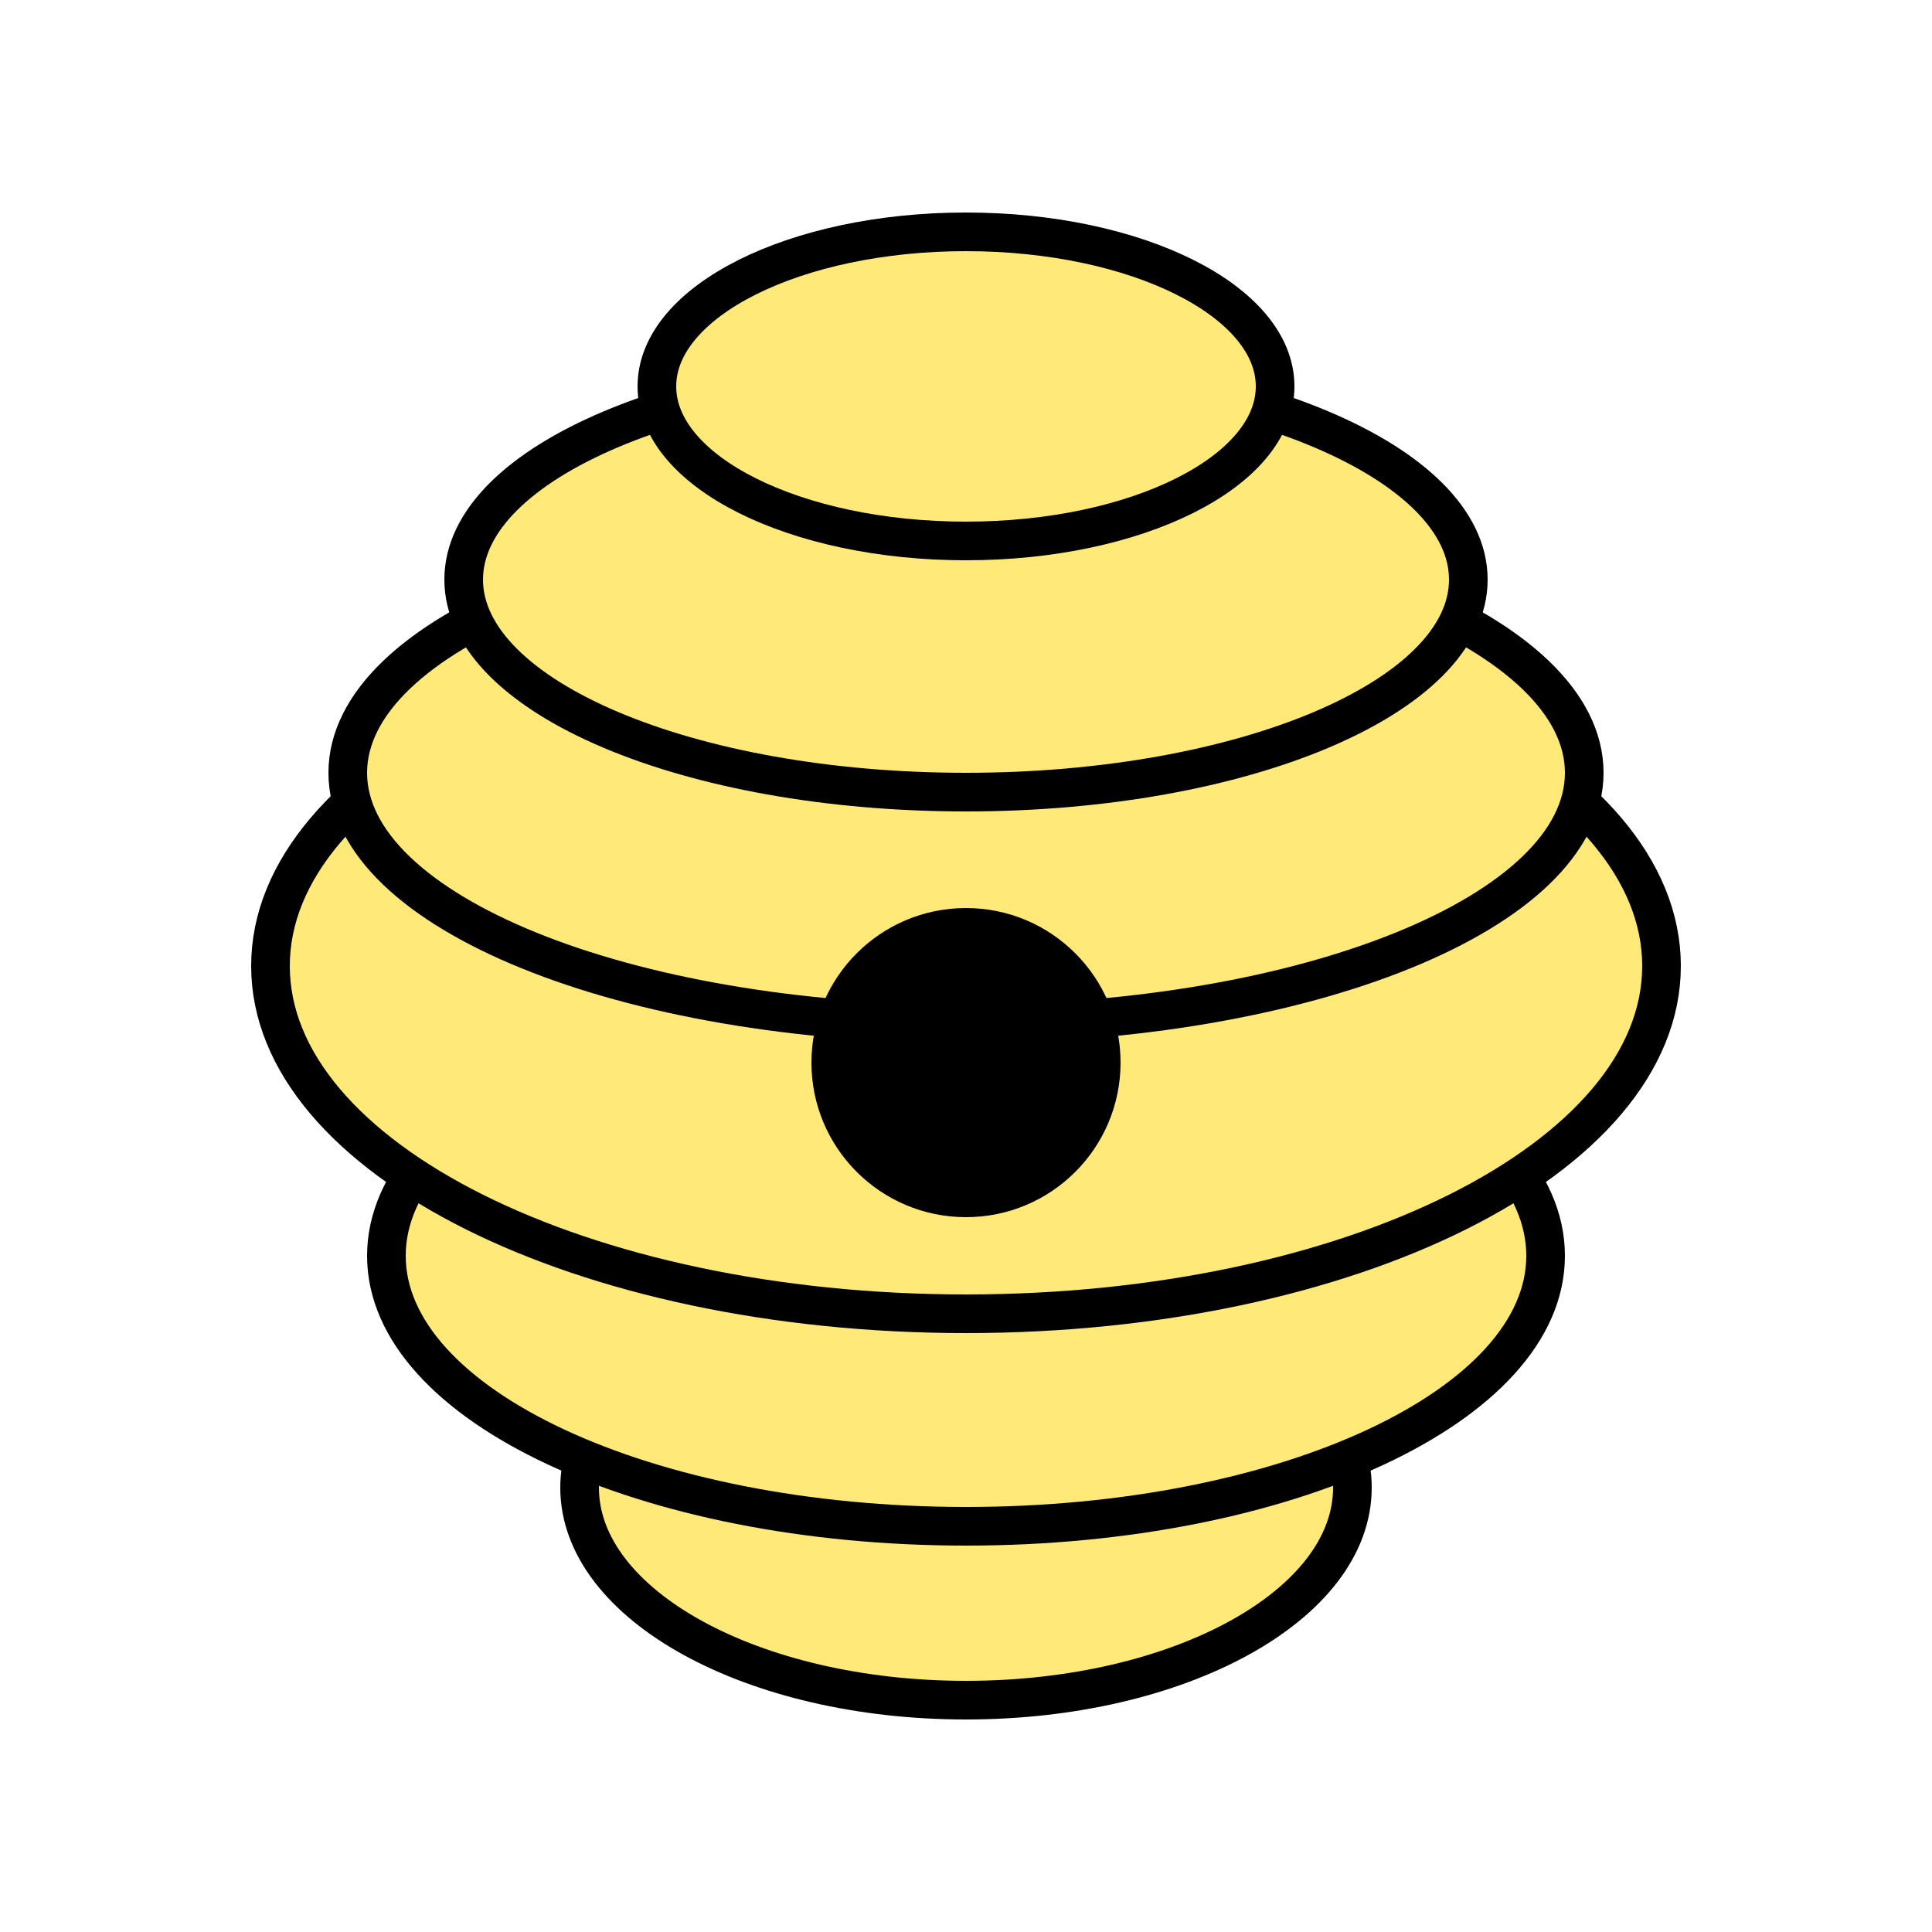
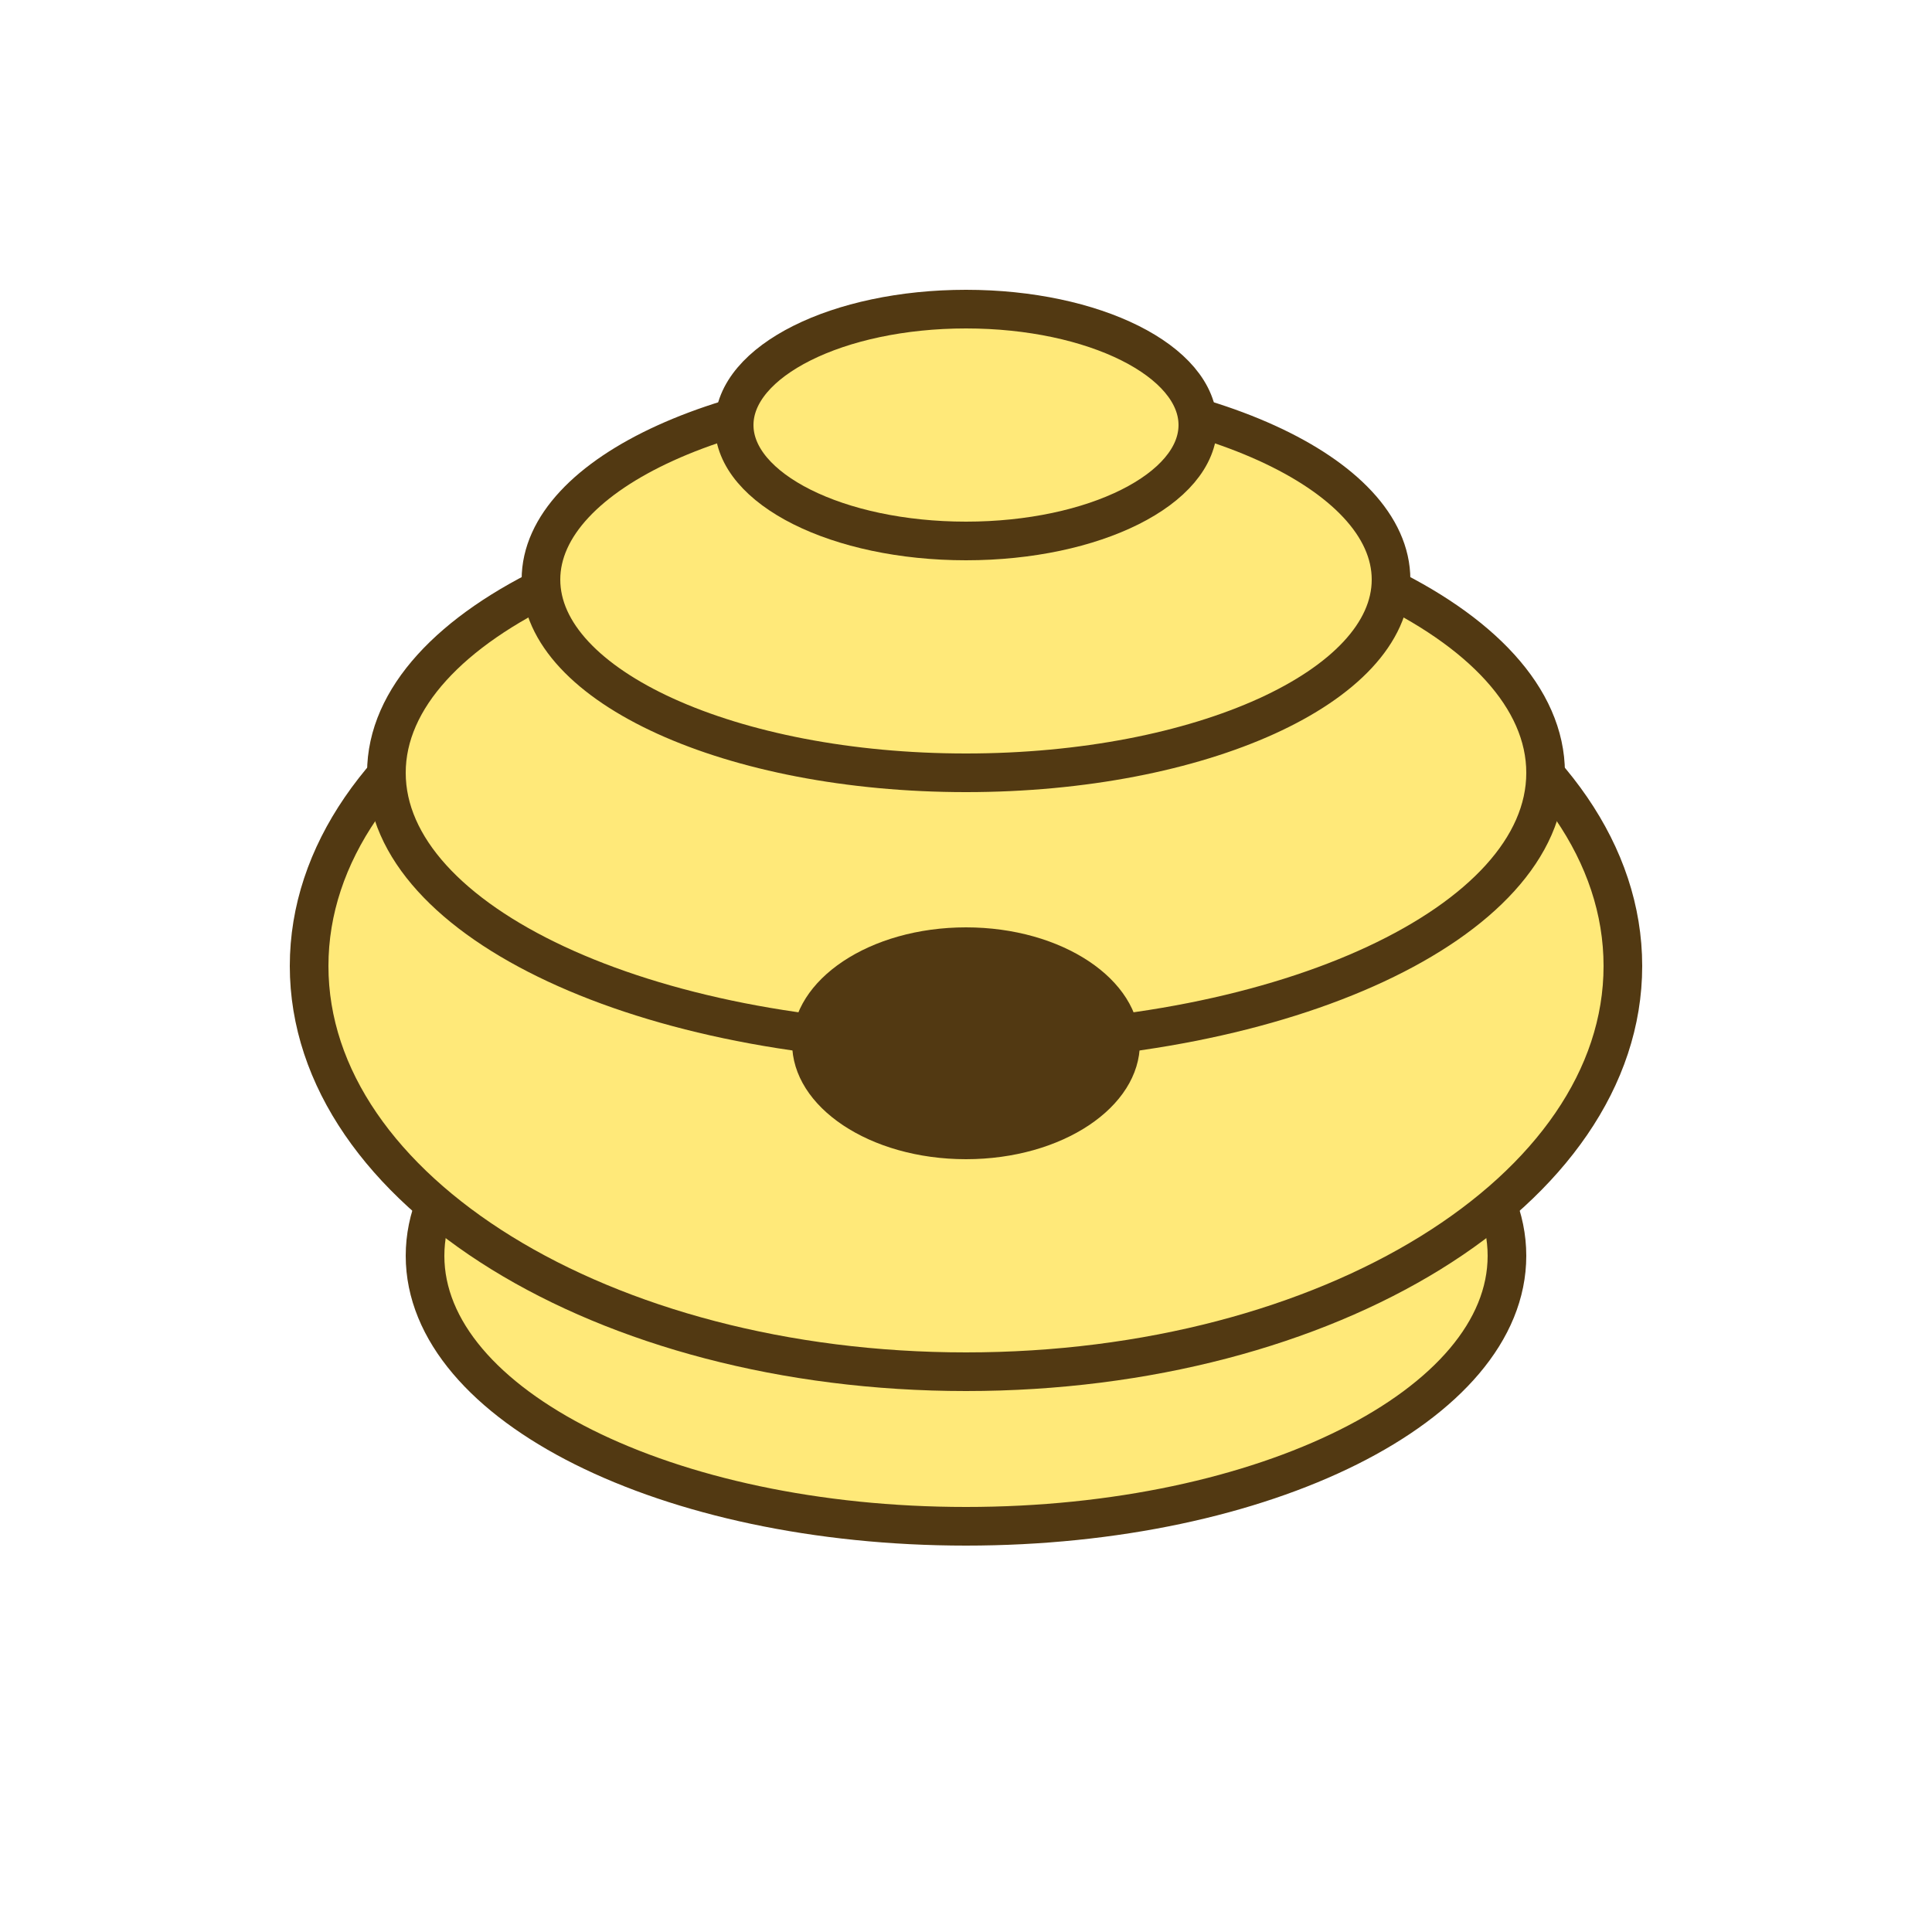
<svg xmlns="http://www.w3.org/2000/svg" viewBox="0 0 100 100" width="100" height="100">
-   <g stroke="black" stroke-width="2" fill="#ffe979">
-     <ellipse cx="50" cy="77" rx="20" ry="11" />
-     <ellipse cx="50" cy="65" rx="30" ry="14" />
-     <ellipse cx="50" cy="50" rx="36" ry="18" />
-     <ellipse cx="50" cy="40" rx="32" ry="13" />
-     <ellipse cx="50" cy="30" rx="26" ry="11" />
-     <ellipse cx="50" cy="20" rx="16" ry="8" />
+   <g stroke="#523912" stroke-width="2" fill="#ffe979">
+     <ellipse cx="50" cy="65" rx="28" ry="14" />
+     <ellipse cx="50" cy="50" rx="34" ry="21" />
+     <ellipse cx="50" cy="40" rx="30" ry="14" />
+     <ellipse cx="50" cy="30" rx="22" ry="10" />
+     <ellipse cx="50" cy="22" rx="12" ry="6" />
  </g>
-   <circle cx="50" cy="55" r="8" fill="black" />
+   <ellipse fill="#523912" cx="50" cy="54" rx="9" ry="6" />
</svg>
